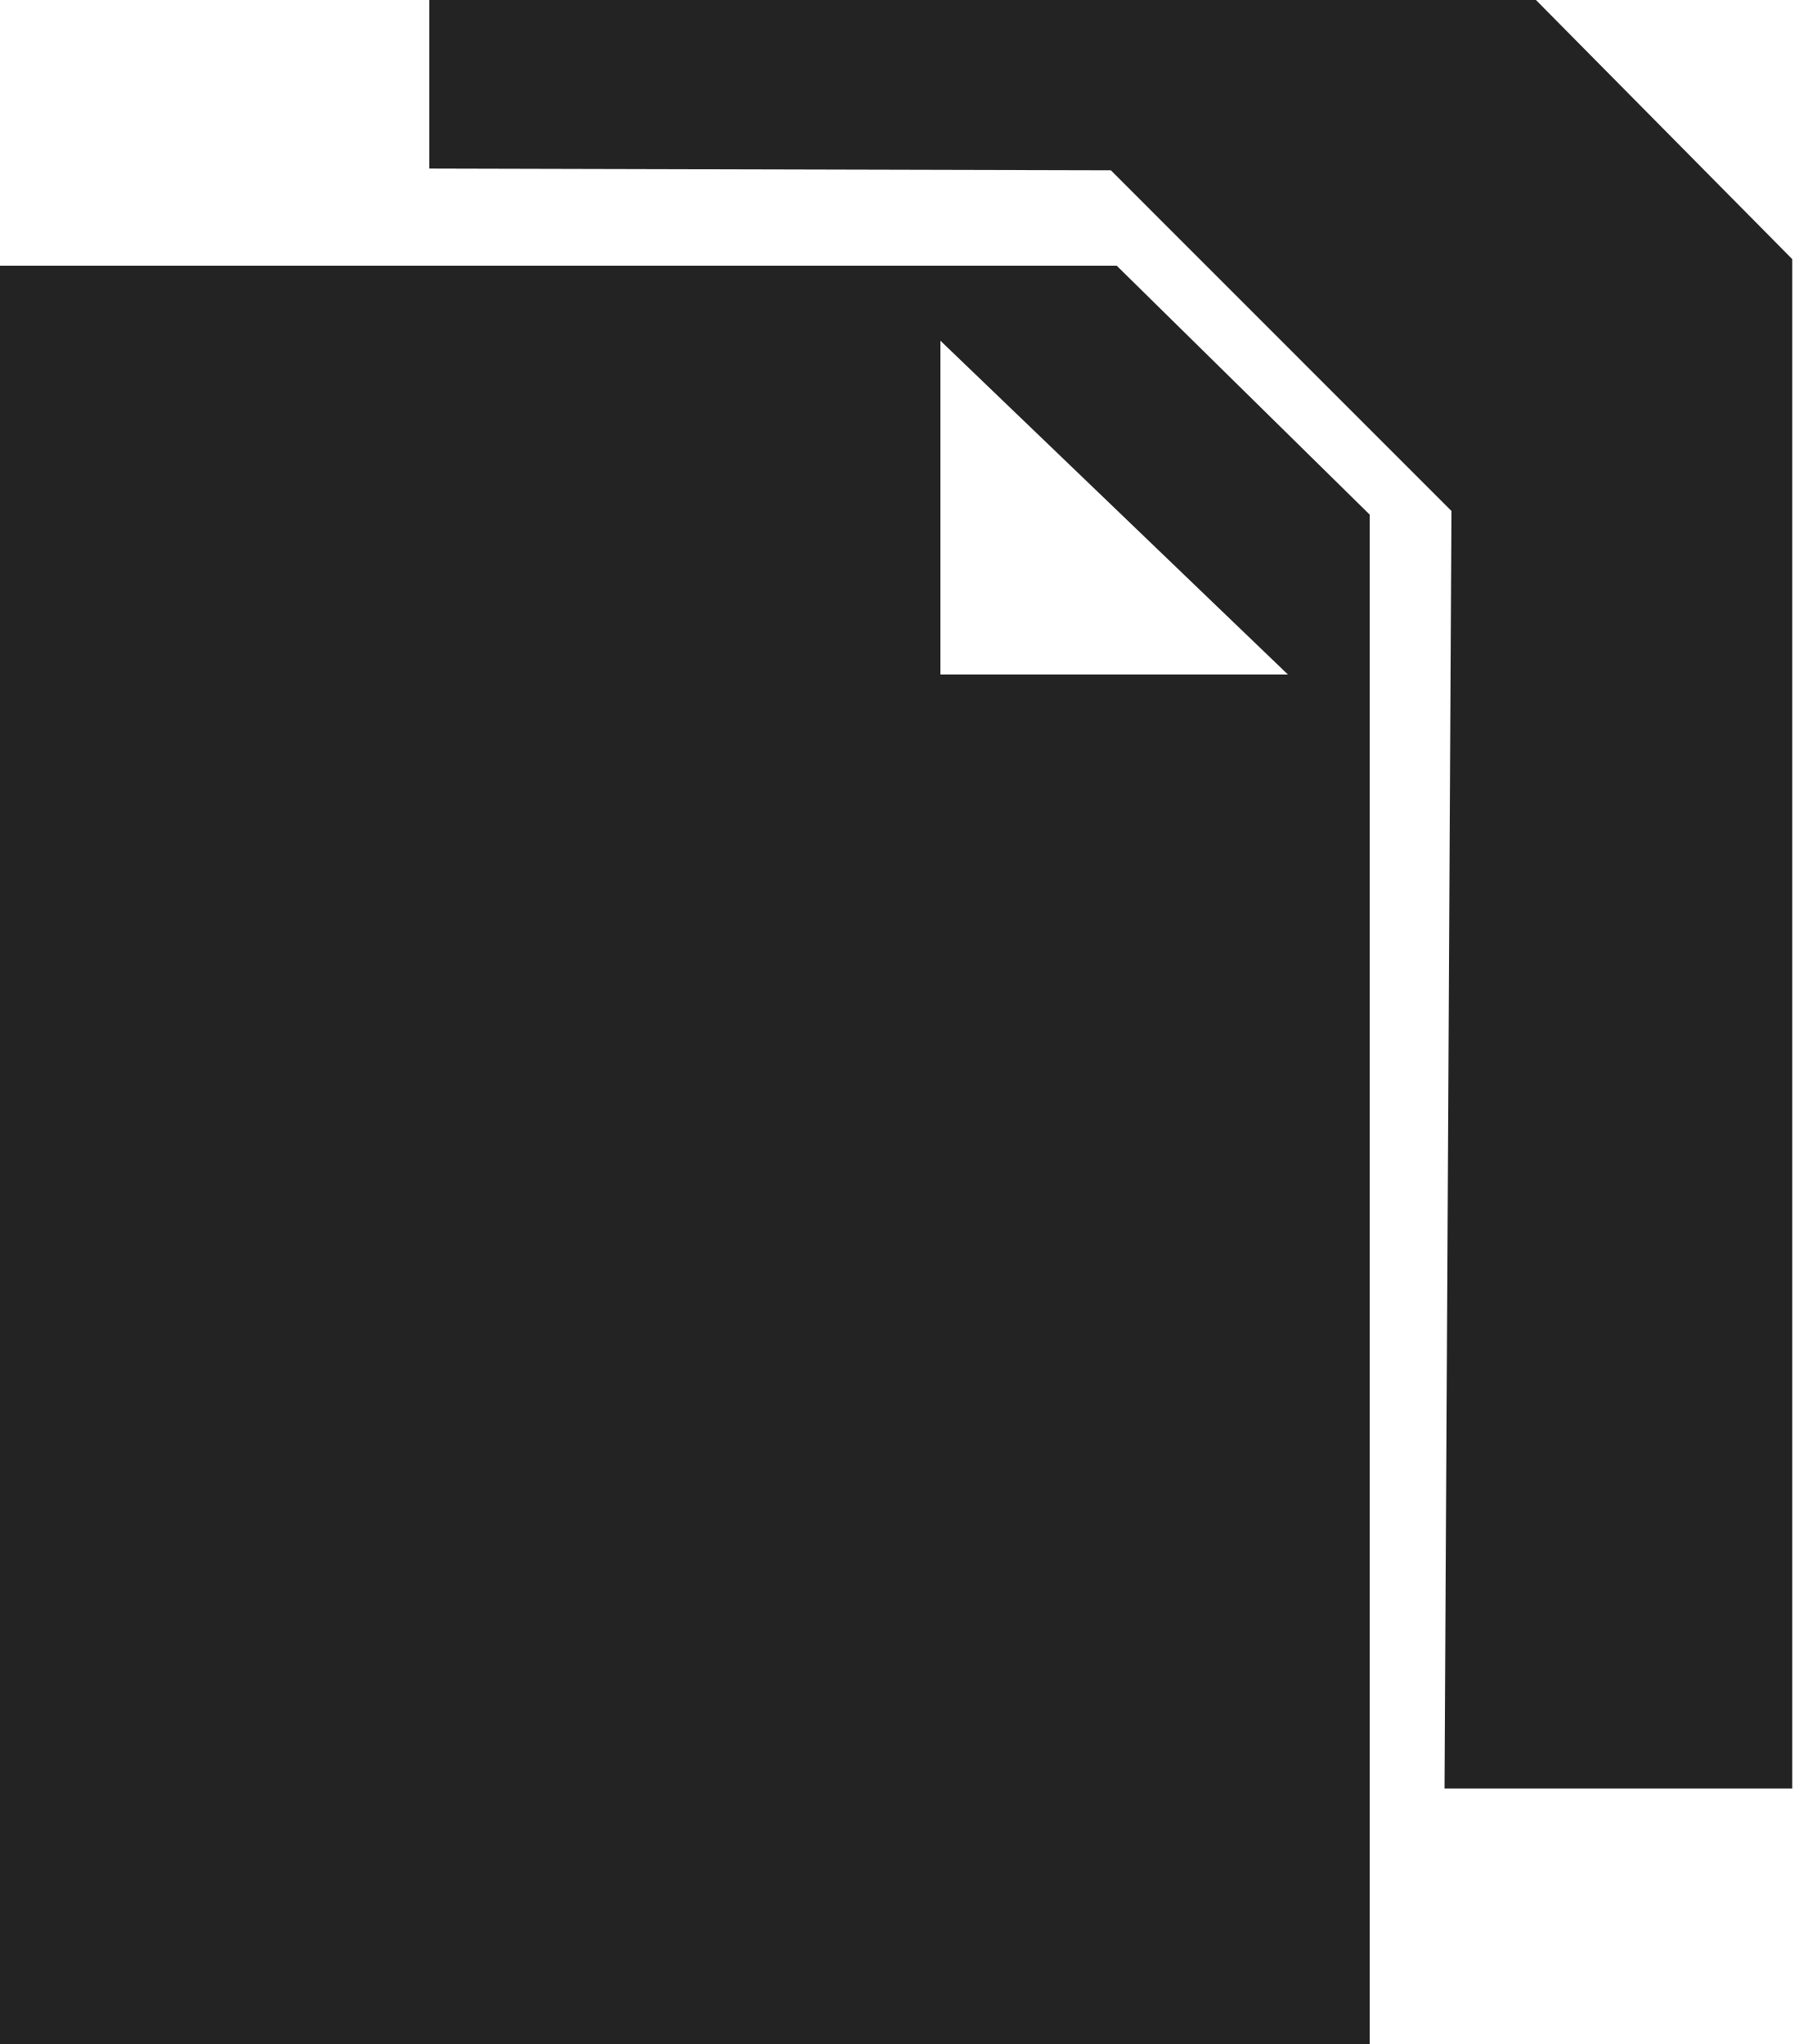
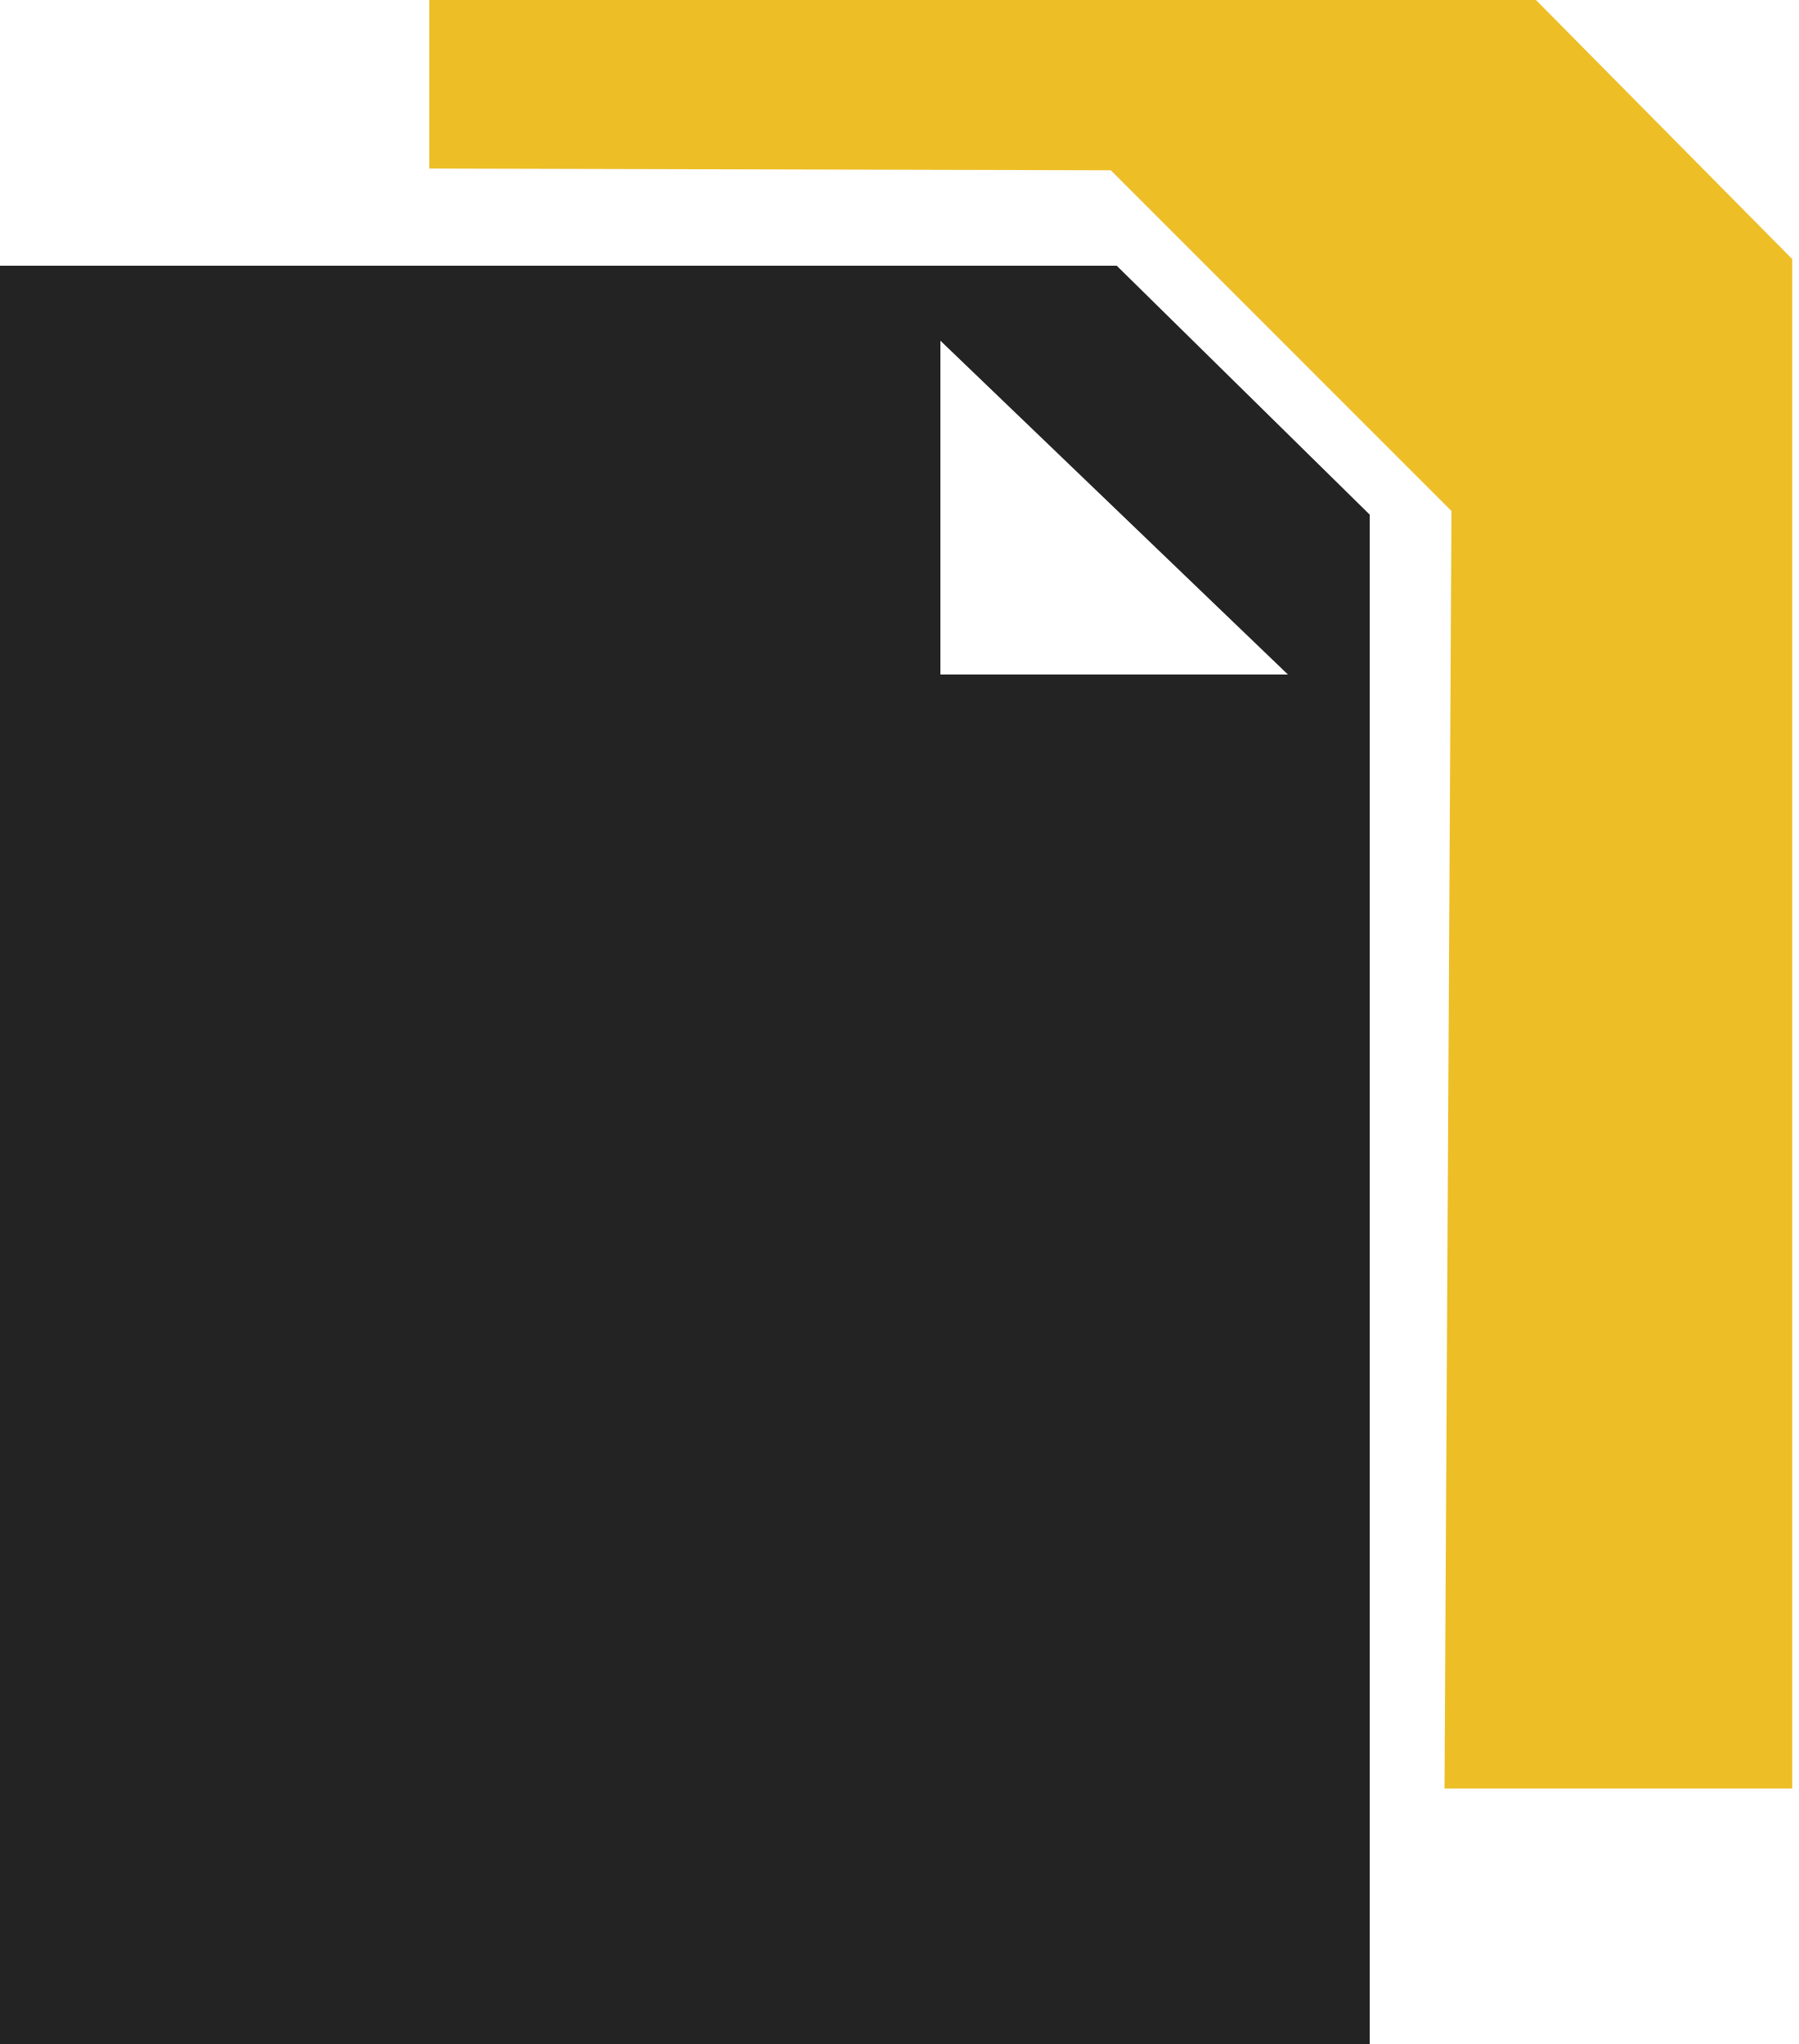
<svg xmlns="http://www.w3.org/2000/svg" width="88px" height="100px" viewBox="0 0 88 100" version="1.1">
  <defs />
  <g id="Page-1" stroke="none" stroke-width="1" fill="none" fill-rule="evenodd">
-     <g id="Shape-+-Shape" fill="#232323">
-       <path d="M21,0 L75.133,0 L87.669,12.677 L87.669,87.5 L70.661,87.5 L71,25 L54.338,8.332 L21,8.246 L21,0 L21,0 Z" id="Shape" />
-       <path d="M54.626,13 L0,13 L0,100 L67,100 L67,25.177 L54.626,13 L54.626,13 Z M46,33 L46,16.668 L63,33 L46,33 L46,33 Z" id="Shape" />
-     </g>
+     <path d="M21,0 L75.133,0 L87.669,12.677 L87.669,87.5 L70.661,87.5 L71,25 L54.338,8.332 L21,8.246 L21,0 L21,0 Z" id="Shape" fill="#EDBE26" />
+     <path d="M54.626,13 L0,13 L0,100 L67,100 L67,25.177 L54.626,13 L54.626,13 Z M46,33 L46,16.668 L63,33 L46,33 L46,33 Z" id="Shape" fill="#232323" />
  </g>
</svg>
